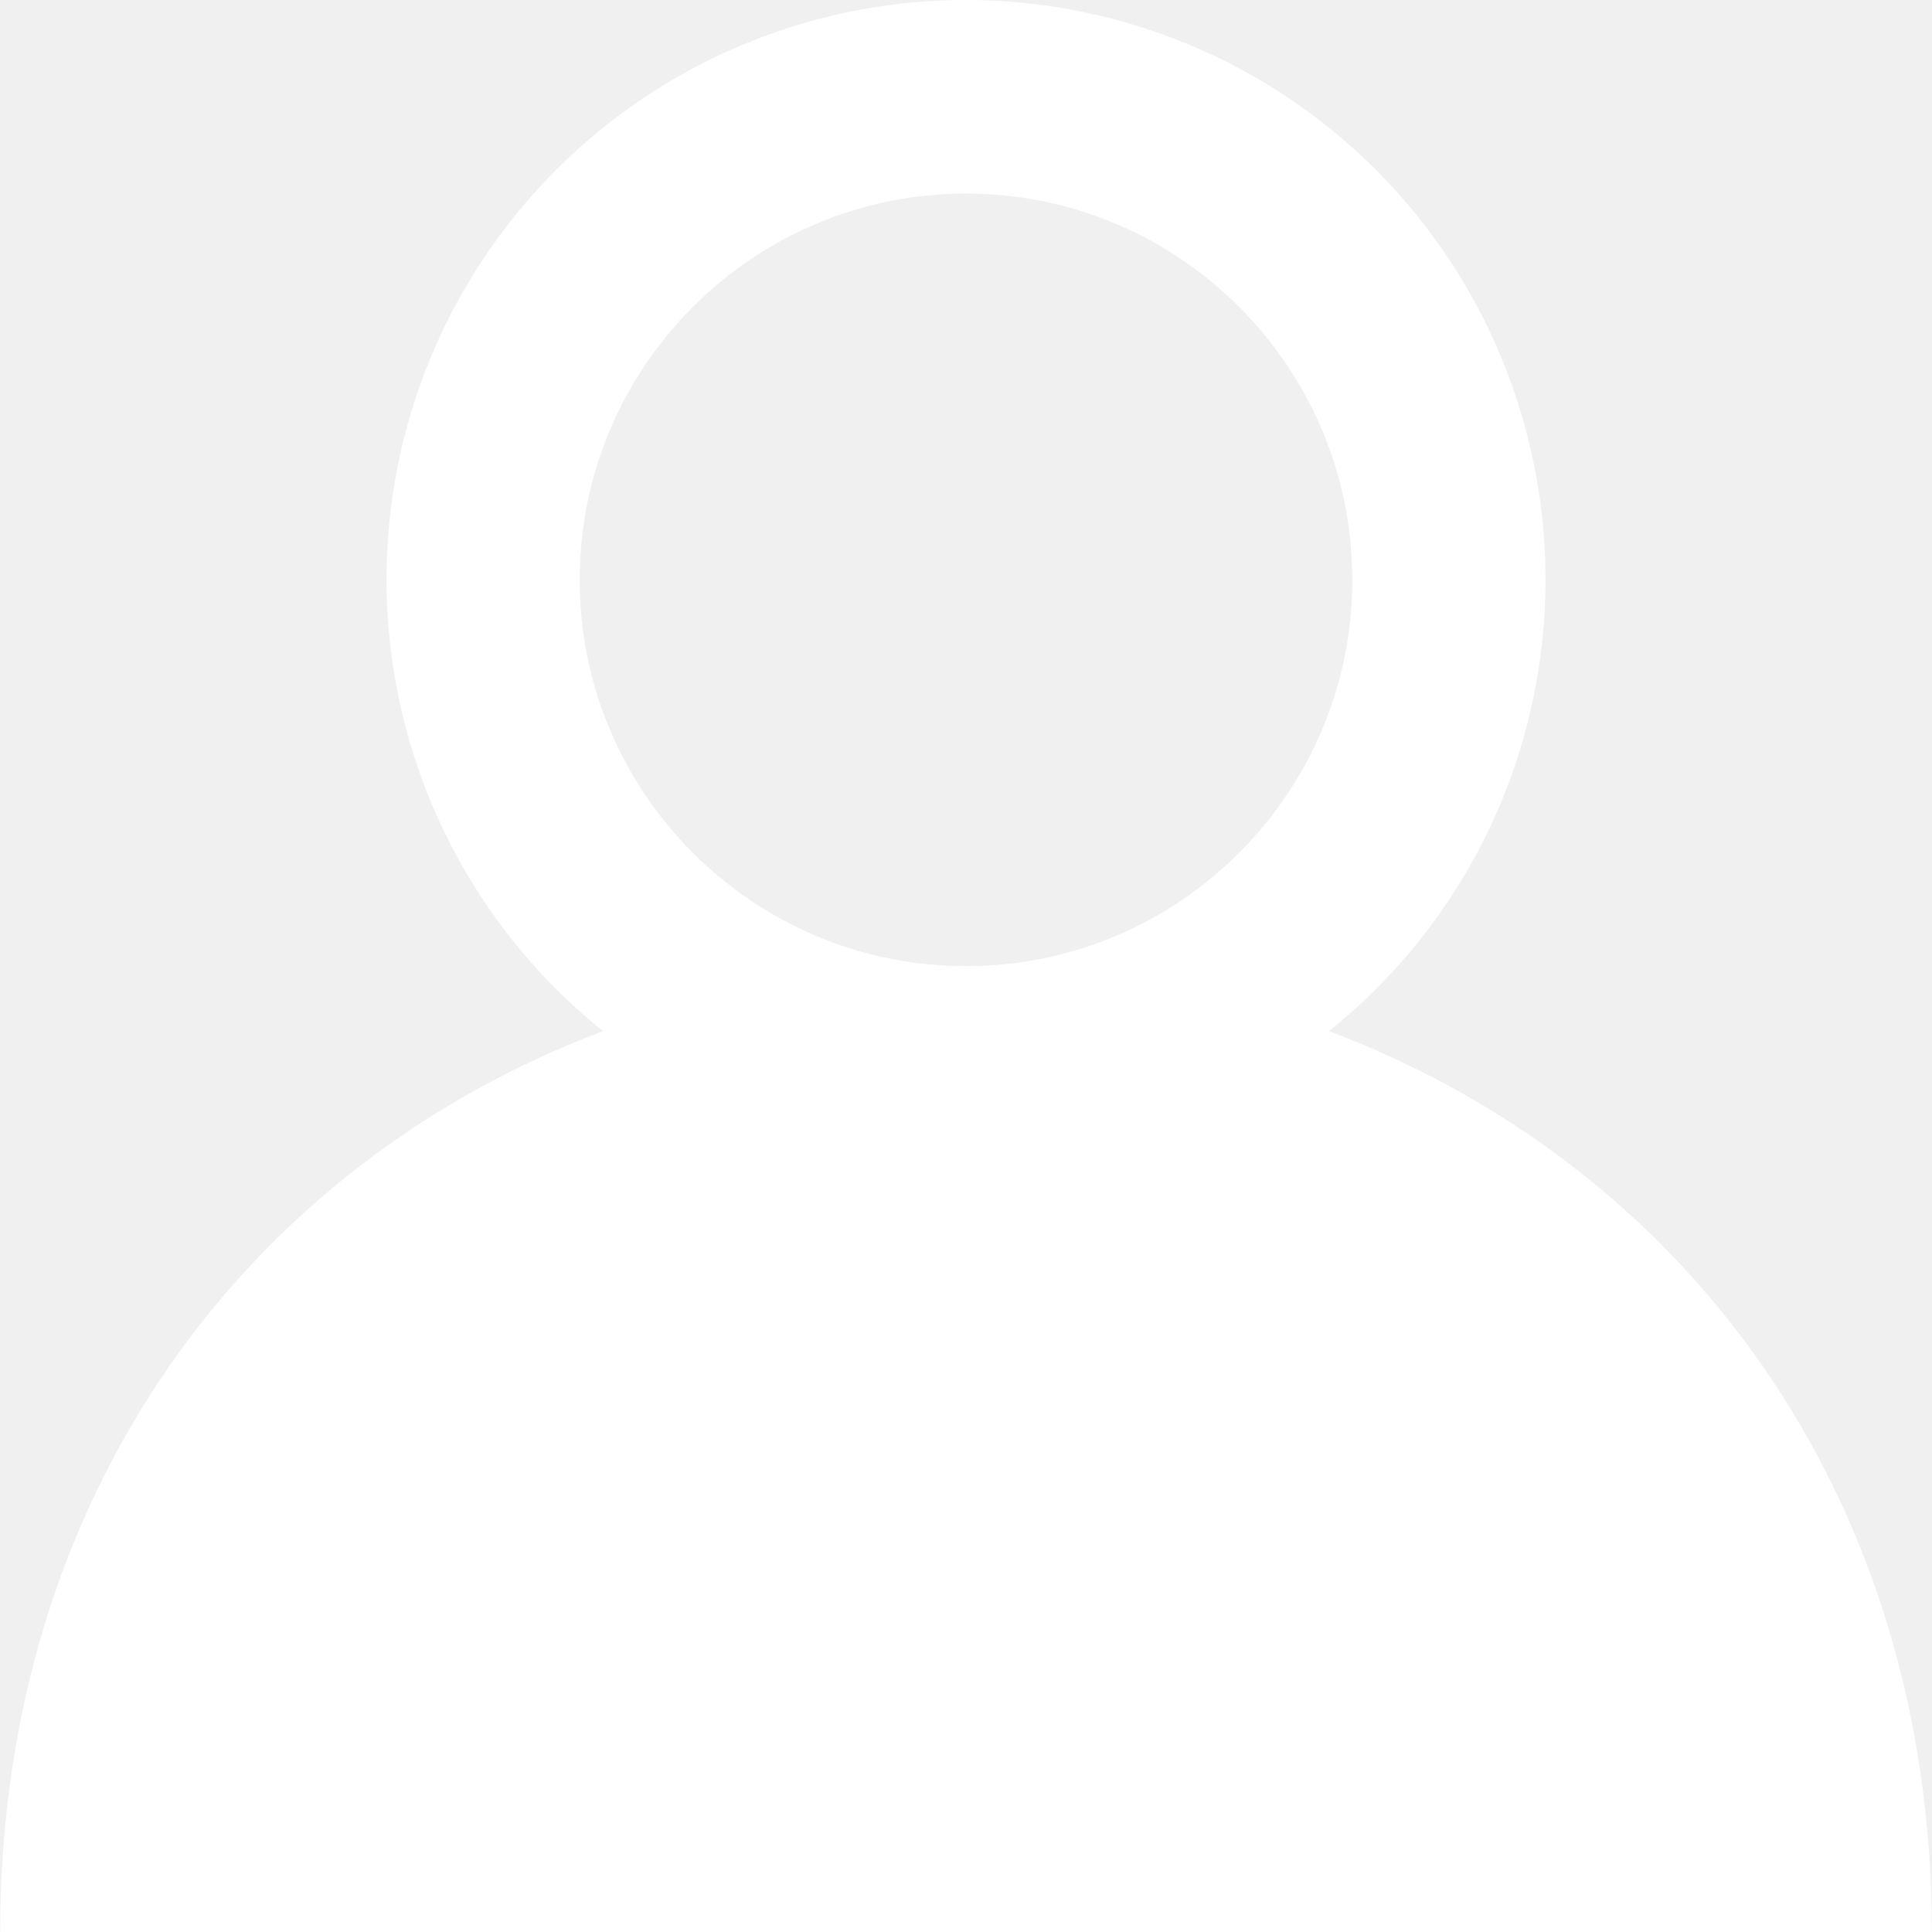
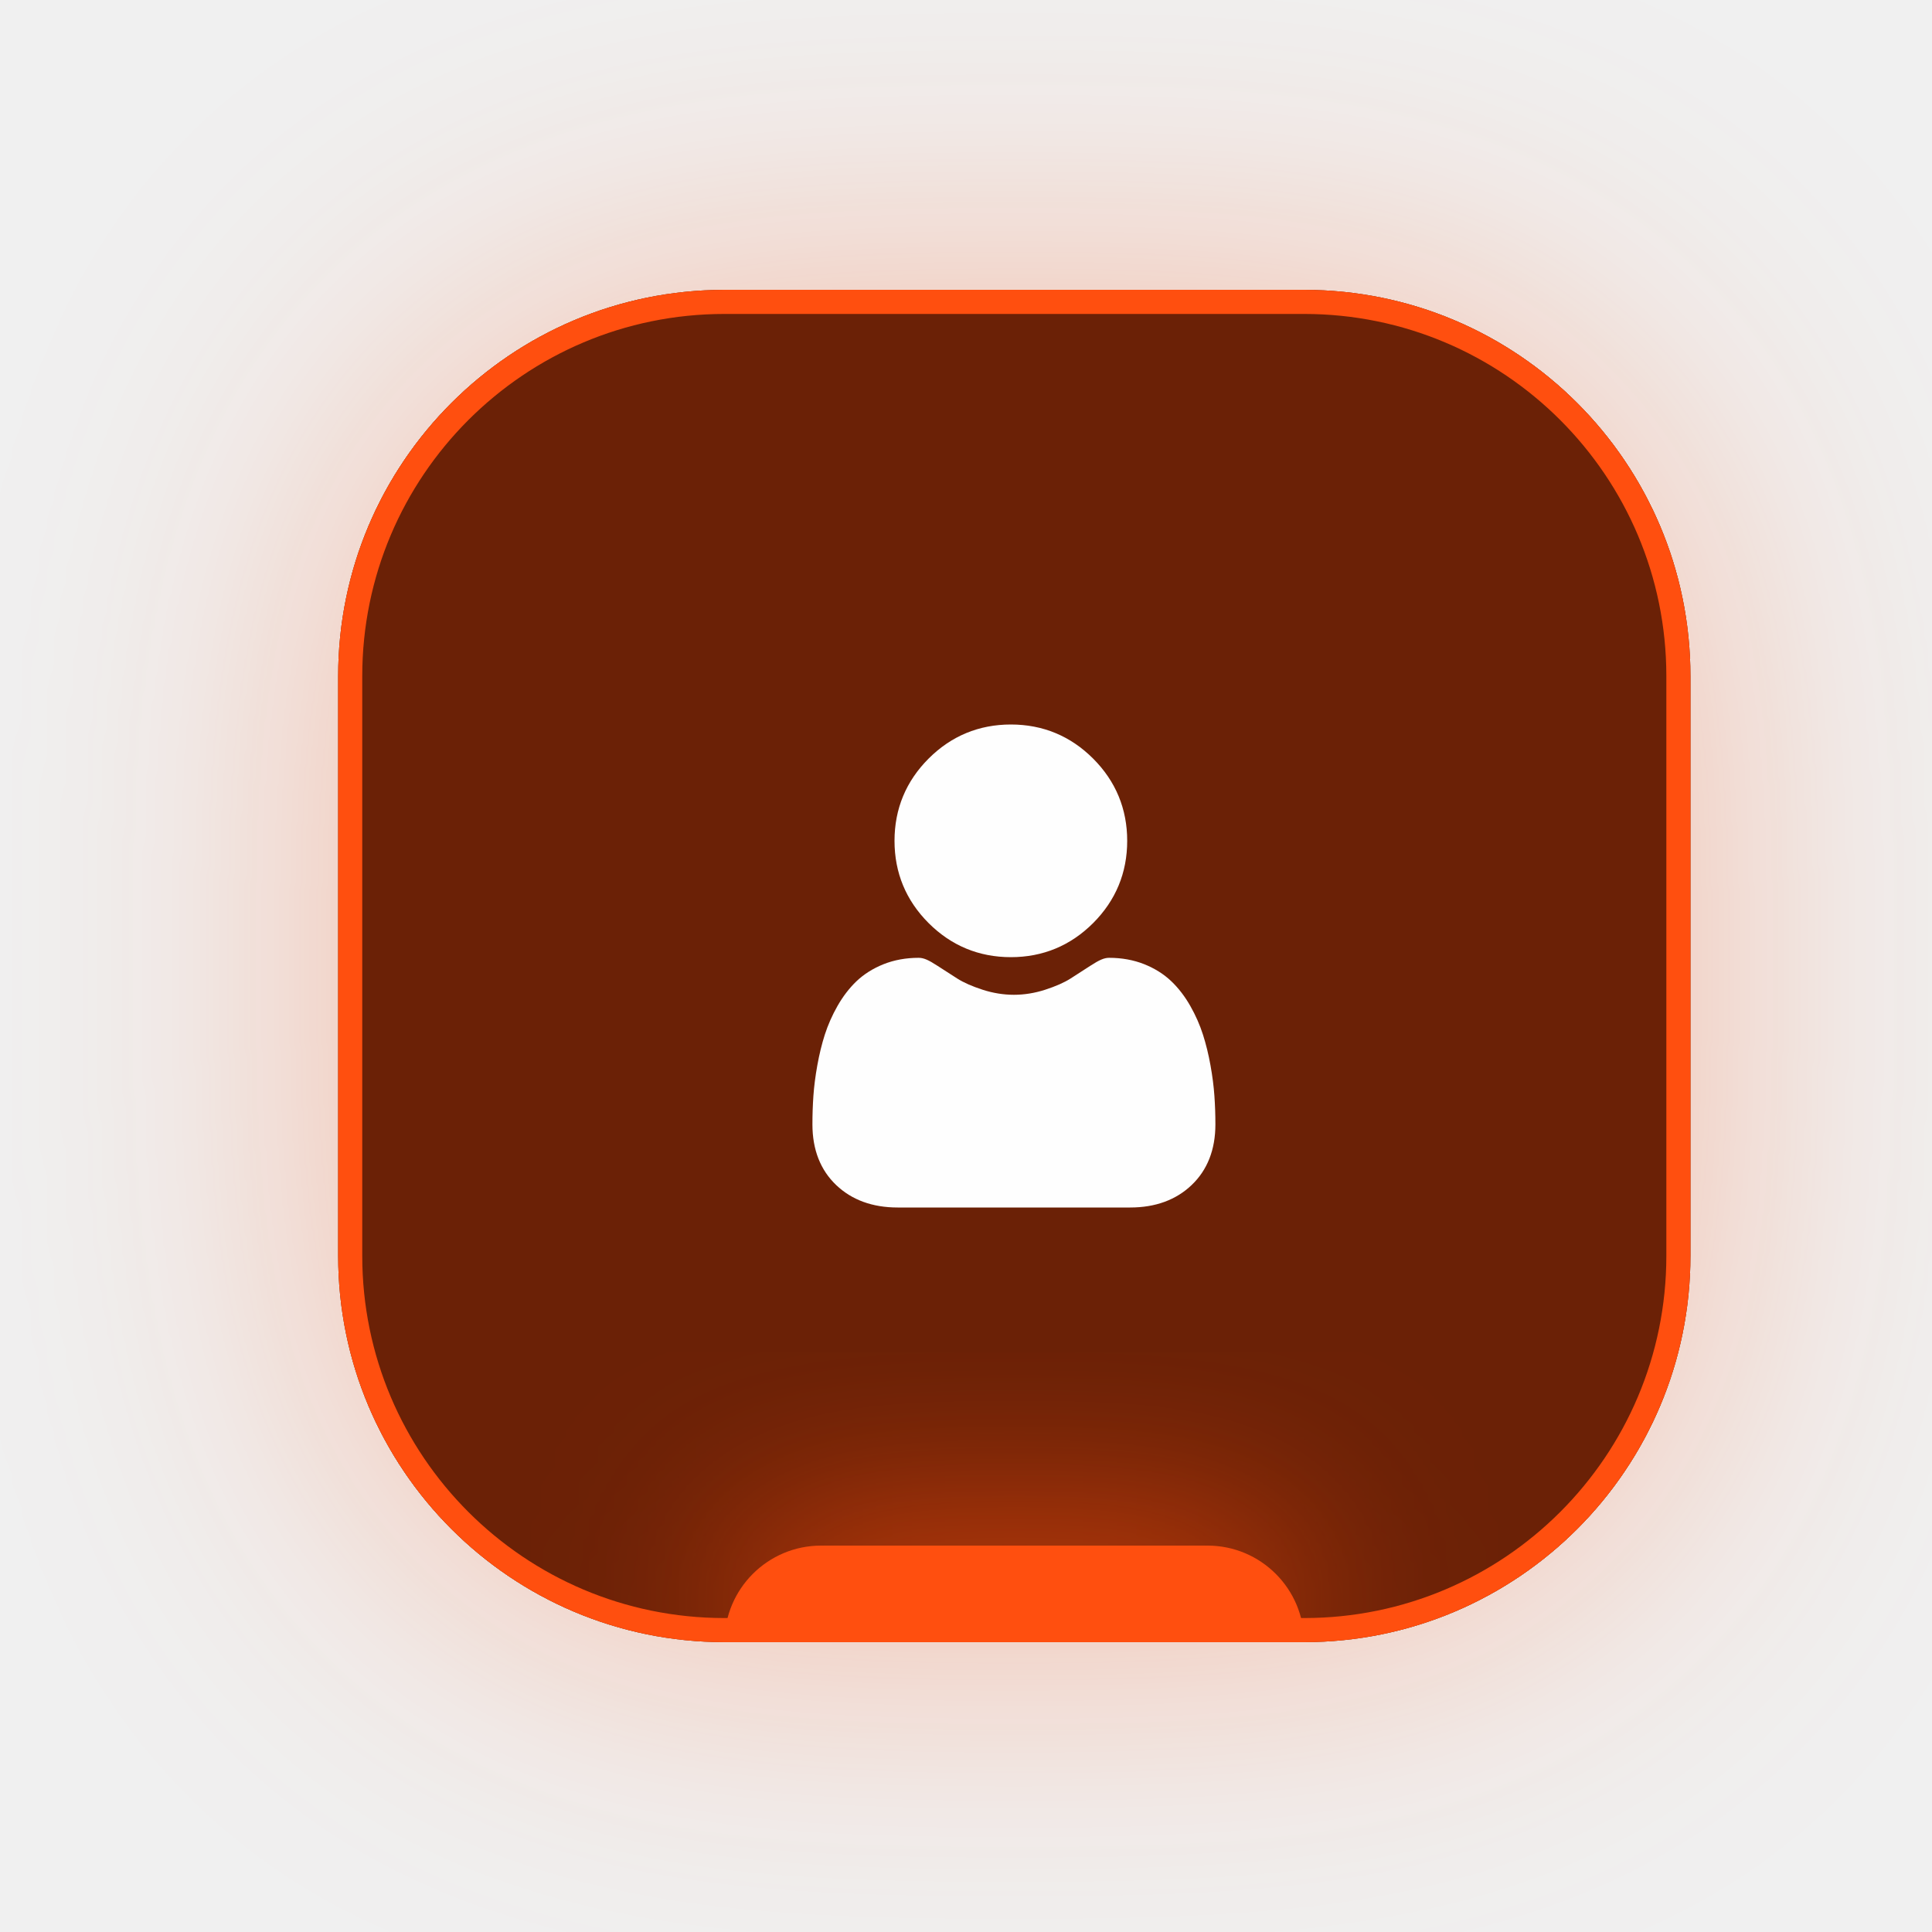
- <svg xmlns="http://www.w3.org/2000/svg" width="22" height="22" viewBox="0 0 22 22" fill="none">
-   <path fill-rule="evenodd" clip-rule="evenodd" d="M11 11.002C8.574 11.002 6.601 9.029 6.601 6.603C6.601 4.177 8.574 2.204 11 2.204C13.426 2.204 15.399 4.177 15.399 6.603C15.399 9.029 13.426 11.002 11 11.002ZM15.133 11.742C15.903 11.126 16.524 10.343 16.951 9.454C17.378 8.564 17.599 7.59 17.599 6.603C17.599 5.488 17.317 4.39 16.779 3.413C16.24 2.436 15.463 1.611 14.519 1.016C13.575 0.422 12.496 0.076 11.382 0.011C10.268 -0.054 9.156 0.165 8.15 0.647C7.144 1.129 6.276 1.858 5.628 2.767C4.98 3.675 4.573 4.732 4.445 5.841C4.317 6.949 4.472 8.072 4.895 9.104C5.319 10.136 5.997 11.044 6.867 11.742C2.843 13.255 0.002 16.991 0.002 22H2.202C10 22 5.649 22 10.5 22C15.351 22 14 22 19.798 22H21.998C21.998 16.991 19.157 13.255 15.133 11.742Z" fill="white" />
+ <svg xmlns="http://www.w3.org/2000/svg" width="80" height="80" viewBox="0 0 80 80" fill="none">
+   <g filter="url(#filter0_d_597_3538)">
+     <g clip-path="url(#clip0_597_3538)">
+       <rect x="14" y="12" width="56" height="56" rx="16" fill="#6B2106" />
+       <g clip-path="url(#clip1_597_3538)">
+         <path d="M41.858 39.634C43.181 39.634 44.327 39.159 45.264 38.223C46.2 37.286 46.675 36.141 46.675 34.817C46.675 33.494 46.2 32.348 45.263 31.411C44.327 30.475 43.181 30 41.858 30C40.534 30 39.388 30.475 38.452 31.411C37.515 32.348 37.04 33.493 37.04 34.817C37.04 36.141 37.515 37.286 38.452 38.223C39.388 39.159 40.534 39.634 41.858 39.634ZM50.286 45.379C50.259 44.989 50.205 44.564 50.124 44.115C50.043 43.663 49.938 43.235 49.813 42.845C49.684 42.441 49.508 42.042 49.291 41.66C49.066 41.263 48.801 40.917 48.503 40.633C48.193 40.336 47.812 40.097 47.372 39.922C46.933 39.749 46.447 39.661 45.928 39.661C45.723 39.661 45.526 39.745 45.145 39.993C44.874 40.169 44.602 40.345 44.329 40.519C44.067 40.686 43.712 40.842 43.274 40.984C42.846 41.122 42.412 41.192 41.983 41.192C41.555 41.192 41.12 41.122 40.692 40.984C40.254 40.842 39.9 40.686 39.638 40.519C39.334 40.325 39.06 40.148 38.821 39.993C38.441 39.745 38.243 39.661 38.039 39.661C37.519 39.661 37.033 39.749 36.595 39.922C36.155 40.097 35.774 40.336 35.463 40.633C35.166 40.918 34.901 41.263 34.676 41.66C34.459 42.042 34.283 42.441 34.153 42.845C34.028 43.236 33.924 43.663 33.843 44.115C33.762 44.563 33.708 44.989 33.681 45.379C33.654 45.773 33.64 46.166 33.641 46.56C33.641 47.605 33.972 48.45 34.627 49.073C35.273 49.688 36.129 50 37.169 50H46.799C47.839 50 48.694 49.688 49.34 49.073C49.995 48.45 50.327 47.605 50.327 46.56C50.327 46.157 50.313 45.76 50.286 45.379Z" fill="#FEFEFE" />
+       </g>
+       <g filter="url(#filter1_f_597_3538)">
+         <path d="M30 68C30 65.791 31.791 64 34 64H50C52.209 64 54 65.791 54 68H30Z" fill="#FF4F0F" />
+       </g>
+       <path d="M30 68C30 65.791 31.791 64 34 64H50C52.209 64 54 65.791 54 68H30Z" fill="#FF4F0F" />
+     </g>
+     <rect x="14.5" y="12.5" width="55" height="55" rx="15.5" stroke="#FF4F0F" />
+   </g>
+   <defs>
+     <filter id="filter0_d_597_3538" x="0" y="-2" width="84" height="84" filterUnits="userSpaceOnUse" color-interpolation-filters="sRGB">
+       <feFlood flood-opacity="0" result="BackgroundImageFix" />
+       <feColorMatrix in="SourceAlpha" type="matrix" values="0 0 0 0 0 0 0 0 0 0 0 0 0 0 0 0 0 0 127 0" result="hardAlpha" />
+       <feOffset />
+       <feGaussianBlur stdDeviation="7" />
+       <feComposite in2="hardAlpha" operator="out" />
+       <feColorMatrix type="matrix" values="0 0 0 0 1 0 0 0 0 0.31 0 0 0 0 0.059 0 0 0 0.32 0" />
+       <feBlend mode="normal" in2="BackgroundImageFix" result="effect1_dropShadow_597_3538" />
+       <feBlend mode="normal" in="SourceGraphic" in2="effect1_dropShadow_597_3538" result="shape" />
+     </filter>
+     <filter id="filter1_f_597_3538" x="22" y="56" width="40" height="20" filterUnits="userSpaceOnUse" color-interpolation-filters="sRGB">
+       <feFlood flood-opacity="0" result="BackgroundImageFix" />
+       <feBlend mode="normal" in="SourceGraphic" in2="BackgroundImageFix" result="shape" />
+       <feGaussianBlur stdDeviation="4" result="effect1_foregroundBlur_597_3538" />
+     </filter>
+     <clipPath id="clip0_597_3538">
+       <rect x="14" y="12" width="56" height="56" rx="16" fill="white" />
+     </clipPath>
+     <clipPath id="clip1_597_3538">
+       <rect width="20" height="20" fill="white" transform="translate(32 30)" />
+     </clipPath>
+   </defs>
</svg>
